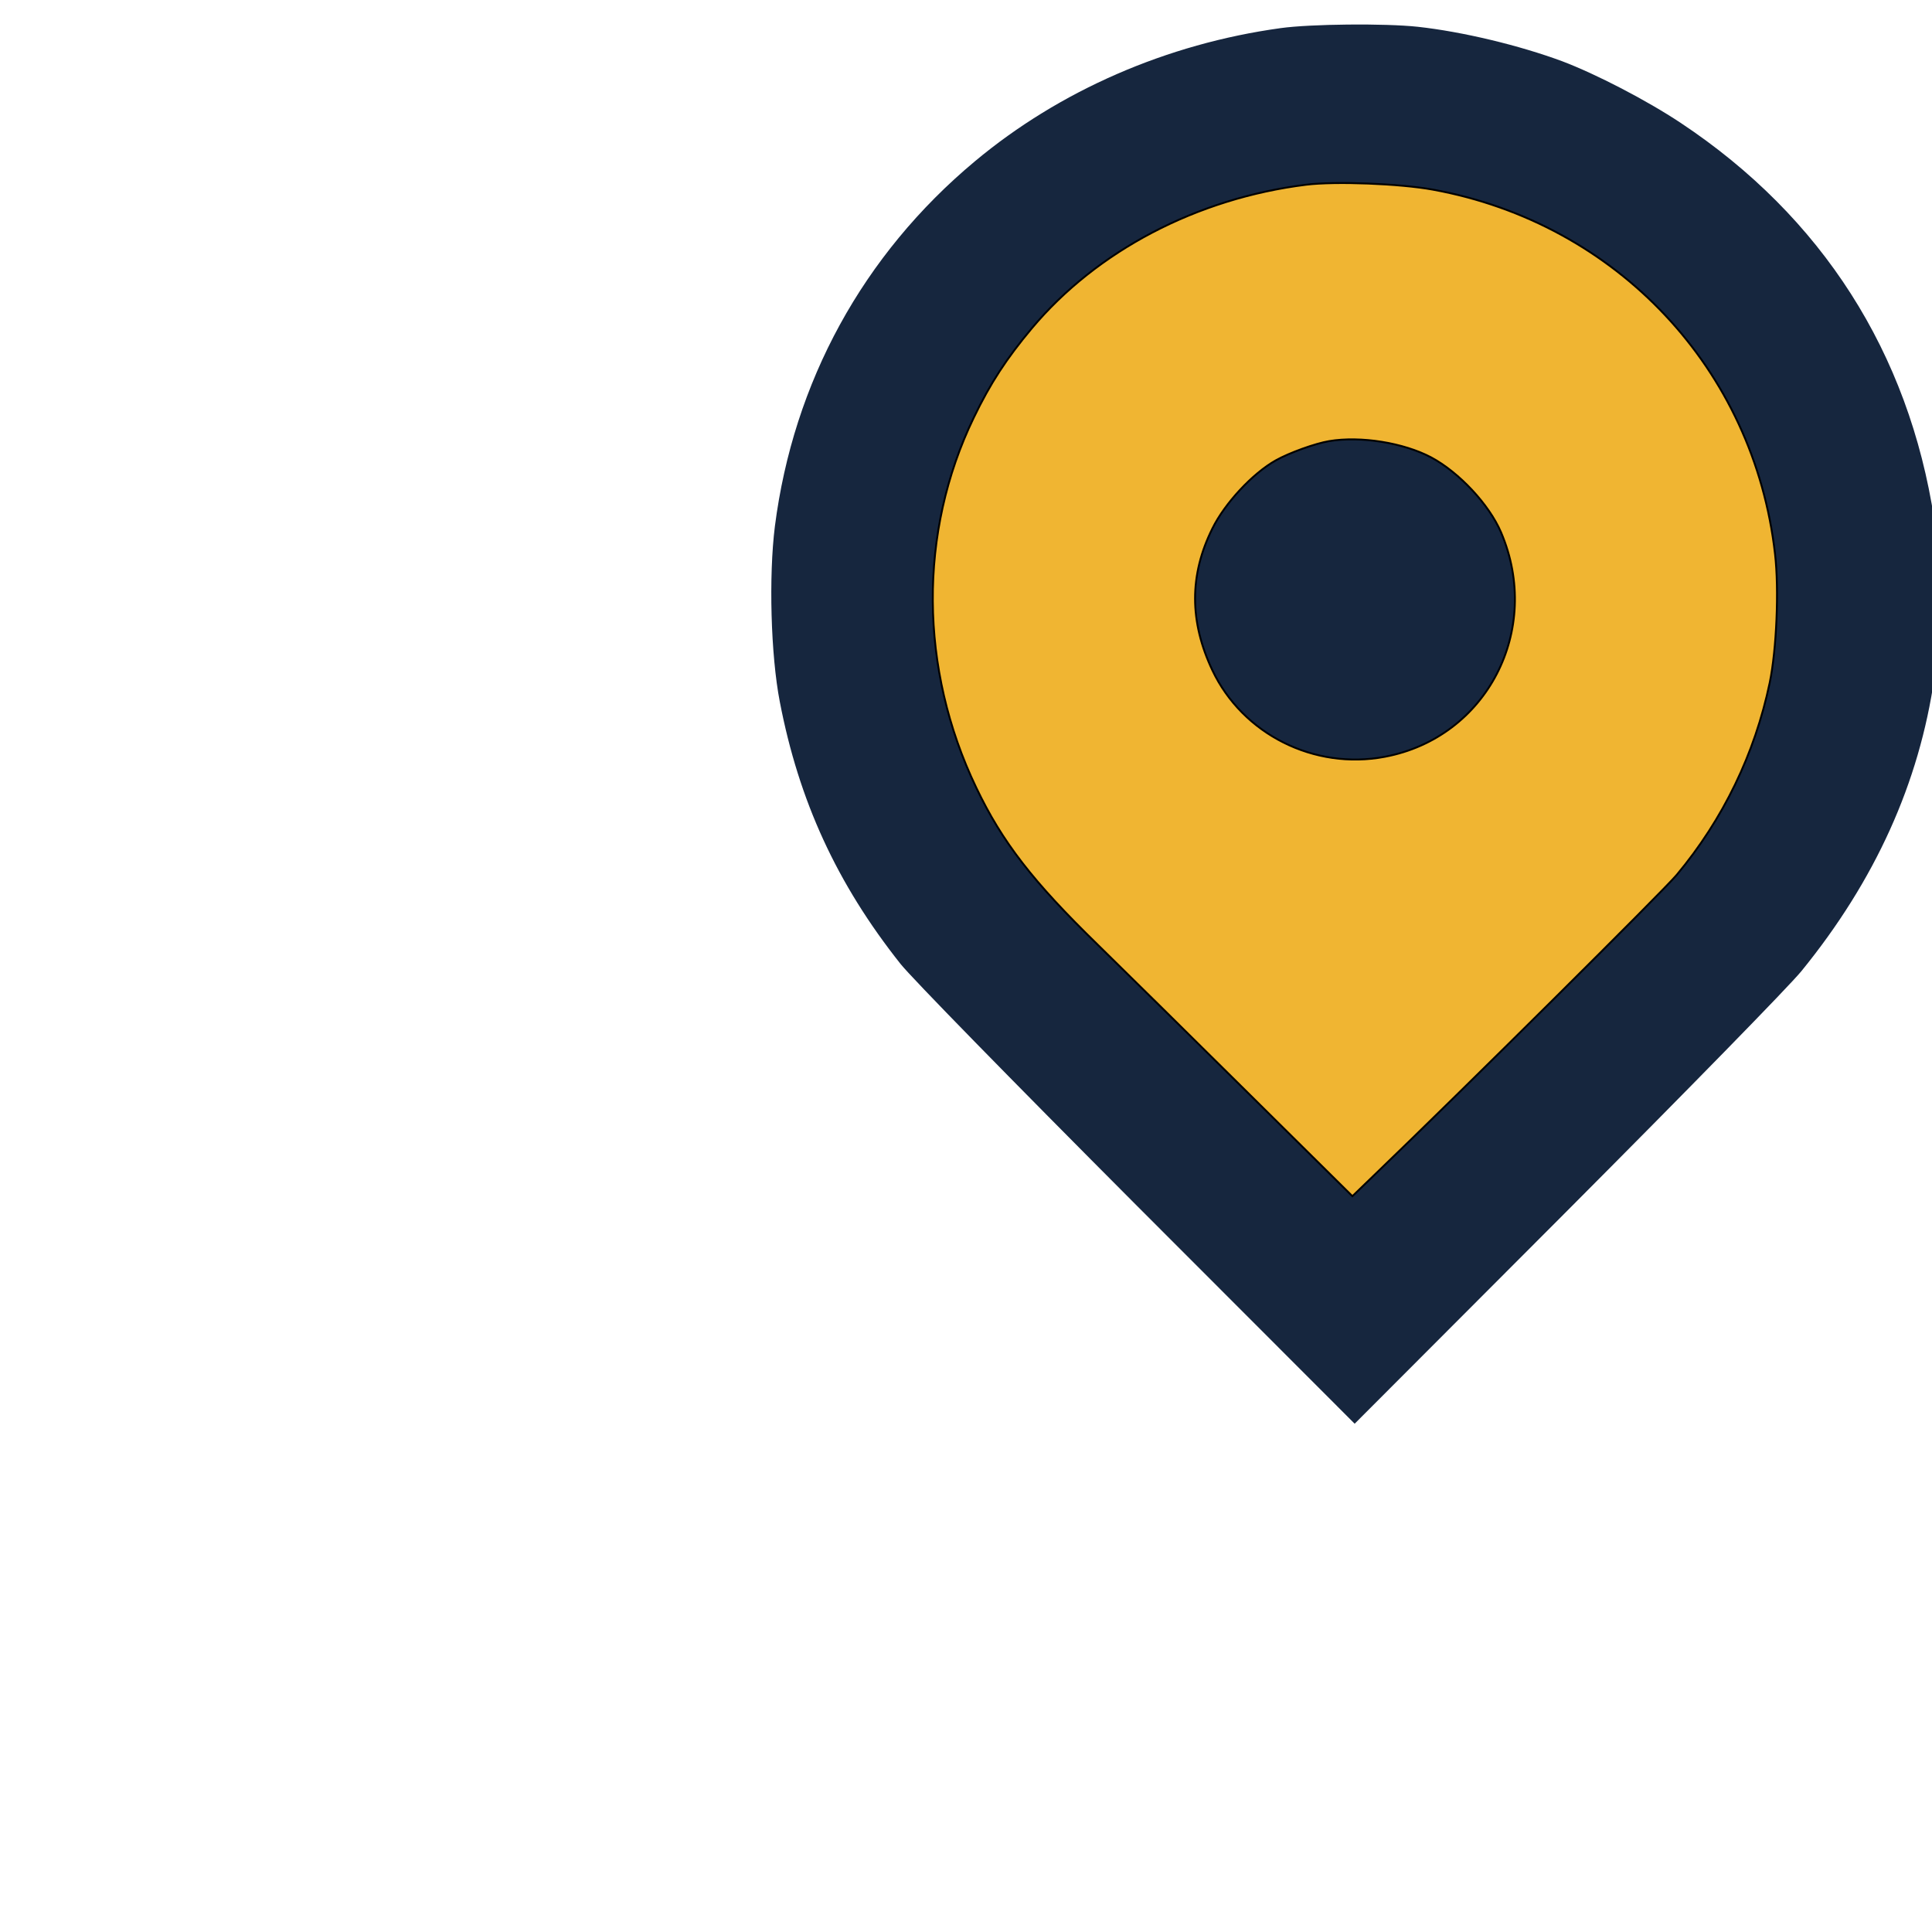
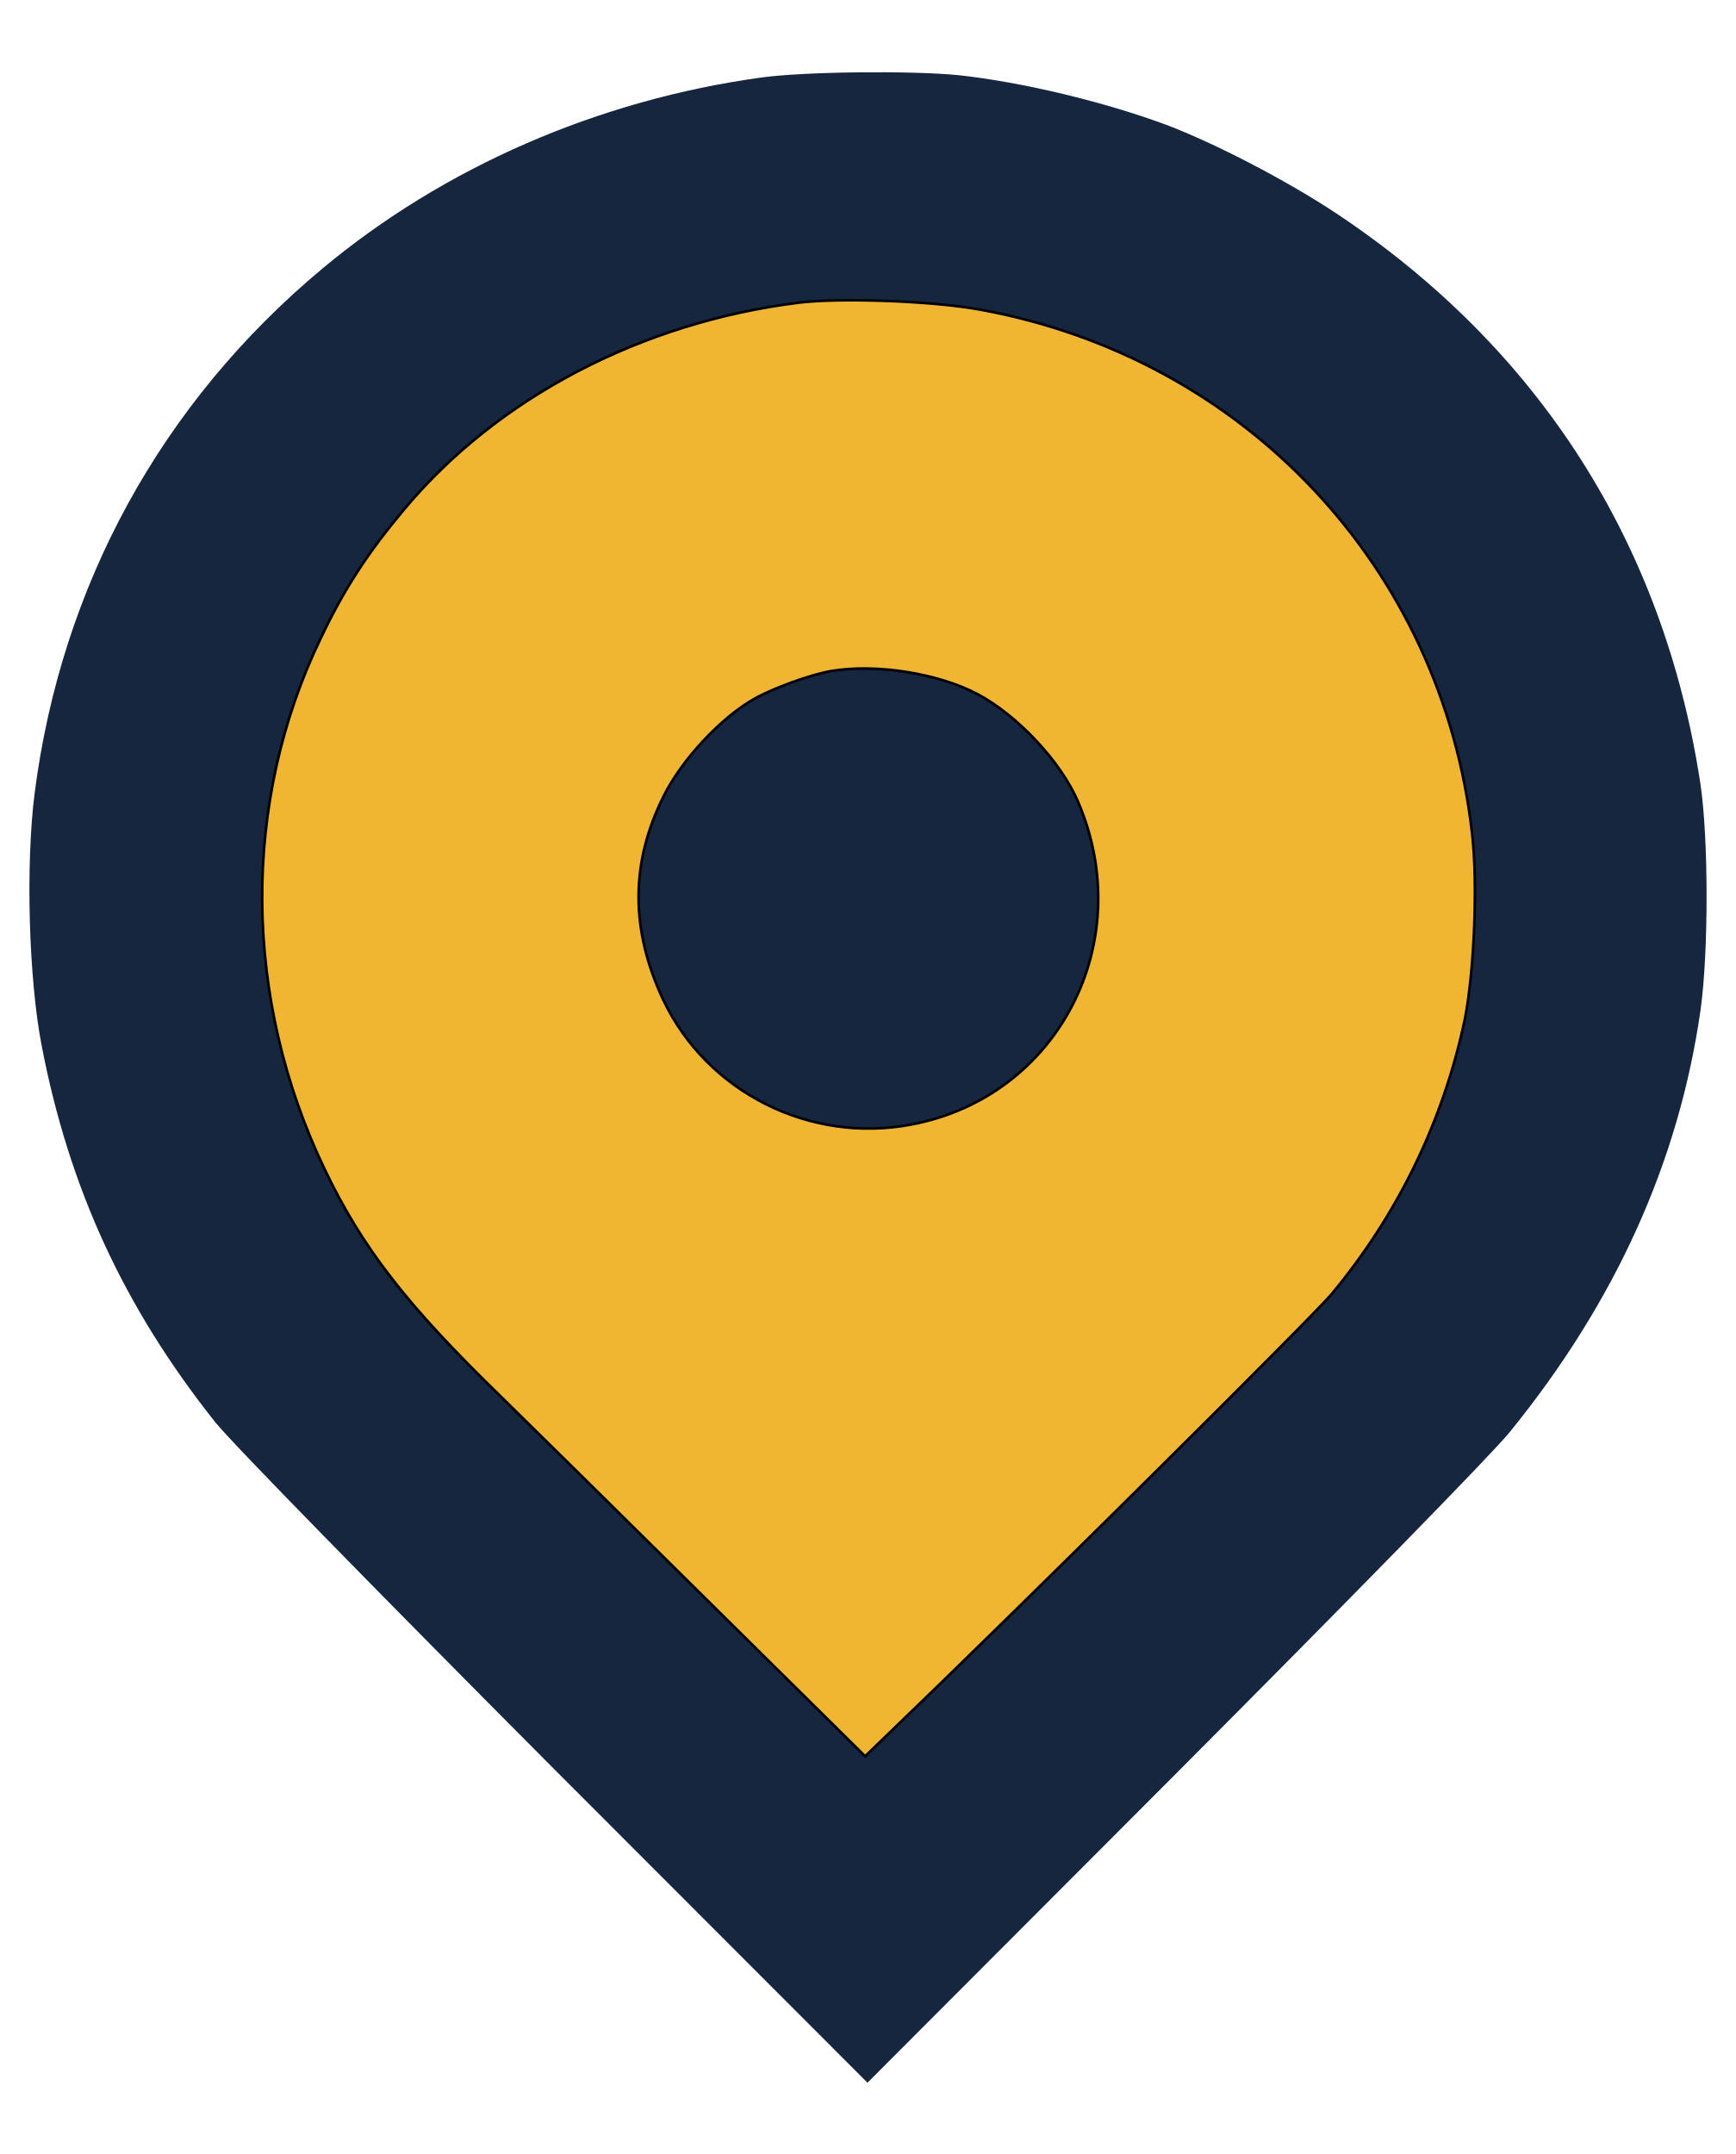
- <svg xmlns="http://www.w3.org/2000/svg" version="1.1" id="Layer_1" x="0px" y="0px" viewBox="206 -116 1024 1024" style="enable-background:new 206 -116 1024 1024;" xml:space="preserve">
+ <svg xmlns="http://www.w3.org/2000/svg" version="1.1" id="Layer_1" x="0px" y="0px" viewBox="558 -22 672 834" style="enable-background:new 558 -22 672 834;" xml:space="preserve">
  <style type="text/css">
	.st0{display:none;fill:#FFFAEA;}
	.st1{fill:#16263E;}
	.st2{fill:#F0B532;stroke:#000000;stroke-miterlimit:10;}
</style>
  <path class="st0" d="M412,280v512l512.3-0.3l512.3-0.3l0.3-511.8L1437-232H924.5H412V280 M412.5,280.5c0,281.6,0.1,396.7,0.3,255.7  c0.1-141,0.1-371.4,0-512C412.6-116.4,412.5-1.1,412.5,280.5 M907.5-7c-63.7,5.3-122.1,35.3-162,83C704,125.7,686.7,191.8,698,257.8  c6.3,37.1,22.7,73.1,47.6,104.3c3.7,4.6,45.3,47.1,92.6,94.5l85.8,86l83.4-83.5c45.9-45.9,86.7-87.6,90.9-92.6  c39.2-47.6,57.8-100.1,55.4-156.1c-3.6-84.7-52.1-157.4-130.2-194.9C988.1-1.6,944.4-10.1,907.5-7" />
-   <path class="st1" d="M884.8-101.1C824.5-92.8,767.6-68,722.7-30.5c-59.3,49.5-96.2,117-106,193.5c-3.3,26.3-2.2,68.1,2.6,92.9  c10.1,52.5,30.2,96.4,64,139c6,7.5,57.8,60.5,125.4,128.3L924,638.6l112.5-112.7c64.4-64.6,117.5-118.9,124.3-127.2  c39-47.9,62.5-99.7,70.5-155.9c3-21.3,3-63.1-0.1-83.4c-13.5-88.5-59.5-160.5-134.3-210.2c-18.2-12.1-45.1-26-62.8-32.7  c-22.9-8.5-53-15.7-76.6-18.3C939.9-103.7,900.7-103.3,884.8-101.1 M898.3-18.1c-57.9,7.2-111,35-145.5,76.2  c-13.3,15.9-21.9,29-30.7,47.3c-29.4,60.8-28.9,133.1,1.3,196c13.8,28.9,30,49.8,64.4,83.3c12.9,12.6,48.5,47.7,79.2,78.1l55.8,55.2  l11.7-11.3c47.5-45.6,153.3-150.7,160.2-159c24.6-29.5,41.4-64.2,49.3-101.9c3.7-17.5,5-49.3,2.9-68.2  c-11.1-97.9-83.8-175.3-181.4-193.1C947.9-18.7,913.7-20,898.3-18.1 M910.4,117.8c-7.3,1.2-21.3,6.3-28.3,10.2  c-12.3,6.9-27,22.7-33.6,36.1c-12.2,24.8-12.2,49.4,0,75.2c16.1,33.9,54,52.9,91.4,45.8c54.1-10.3,83.7-67.3,61.6-118.9  c-6.3-14.8-22.3-31.9-37.1-39.8C949.9,118.7,927.2,115,910.4,117.8" />
  <g>
-     <path class="st2" d="M1146.8,177.6C1135.7,79.7,1063,2.3,965.4-15.5c-17.5-3.2-51.7-4.5-67.1-2.6c-57.9,7.2-111,35-145.5,76.2   c-13.3,15.9-21.9,29-30.7,47.3c-29.4,60.8-28.9,133.1,1.3,196c13.8,28.9,30,49.8,64.4,83.3c12.9,12.6,48.5,47.7,79.2,78.1   l55.8,55.2l11.7-11.3c47.5-45.6,153.3-150.7,160.2-159c24.6-29.5,41.4-64.2,49.3-101.9C1147.6,228.3,1149,196.5,1146.8,177.6z    M940,285.1c-37.4,7.1-75.3-11.9-91.4-45.8c-12.2-25.8-12.3-50.5,0-75.2c6.6-13.4,21.3-29.2,33.6-36.1c7.1-4,21-9,28.3-10.2   c16.7-2.8,39.4,0.9,54,8.6c14.8,7.9,30.8,25,37.1,39.8C1023.6,217.8,994.1,274.9,940,285.1z" />
+     <path class="st1" d="M852.9,8c-63.3,8.7-123,34.7-170.2,74.1c-62.3,52-101,122.8-111.3,203.1c-3.5,27.6-2.3,71.5,2.7,97.5   c10.6,55.1,31.7,101.2,67.2,145.9c6.3,7.9,60.7,63.5,131.6,134.7l121,121.1l118.1-118.3c67.6-67.8,123.4-124.8,130.5-133.5   c40.9-50.3,65.6-104.7,74-163.7c3.1-22.4,3.1-66.2-0.1-87.6c-14.2-92.9-62.5-168.5-141-220.7c-19.1-12.7-47.3-27.3-65.9-34.3   c-24-8.9-55.6-16.5-80.4-19.2C910.7,5.3,869.6,5.7,852.9,8 M867.1,95.1c-60.8,7.6-116.5,36.7-152.7,80c-14,16.7-23,30.4-32.2,49.7   c-30.9,63.8-30.3,139.7,1.4,205.8c14.5,30.3,31.5,52.3,67.6,87.4c13.5,13.2,50.9,50.1,83.1,82l58.6,57.9l12.3-11.9   c49.9-47.9,160.9-158.2,168.2-166.9c25.8-31,43.5-67.4,51.8-107c3.9-18.4,5.2-51.8,3-71.6c-11.7-102.8-88-184-190.4-202.7   C919.1,94.5,883.2,93.1,867.1,95.1 M879.8,237.8c-7.7,1.3-22.4,6.6-29.7,10.7c-12.9,7.2-28.3,23.8-35.3,37.9   c-12.8,26-12.8,51.9,0,78.9c16.9,35.6,56.7,55.5,96,48.1c56.8-10.8,87.9-70.7,64.7-124.8c-6.6-15.5-23.4-33.5-38.9-41.8   C921.2,238.7,897.4,234.9,879.8,237.8" />
+     <g>
+       <path class="st2" d="M1128,300.6c-11.7-102.8-88-184-190.4-202.7c-18.4-3.4-54.3-4.7-70.4-2.7c-60.8,7.6-116.5,36.7-152.7,80    c-14,16.7-23,30.4-32.2,49.7c-30.9,63.8-30.3,139.7,1.4,205.8c14.5,30.3,31.5,52.3,67.6,87.4c13.5,13.2,50.9,50.1,83.1,82    l58.6,57.9l12.3-11.9c49.9-47.9,160.9-158.2,168.2-166.9c25.8-31,43.5-67.4,51.8-107C1128.8,353.8,1130.3,320.4,1128,300.6z     M910.9,413.4c-39.3,7.5-79-12.5-96-48.1c-12.8-27.1-12.9-53,0-78.9c6.9-14.1,22.4-30.7,35.3-37.9c7.5-4.2,22-9.4,29.7-10.7    c17.5-2.9,41.4,0.9,56.7,9c15.5,8.3,32.3,26.2,38.9,41.8C998.7,342.8,967.7,402.7,910.9,413.4z" />
+     </g>
  </g>
</svg>
